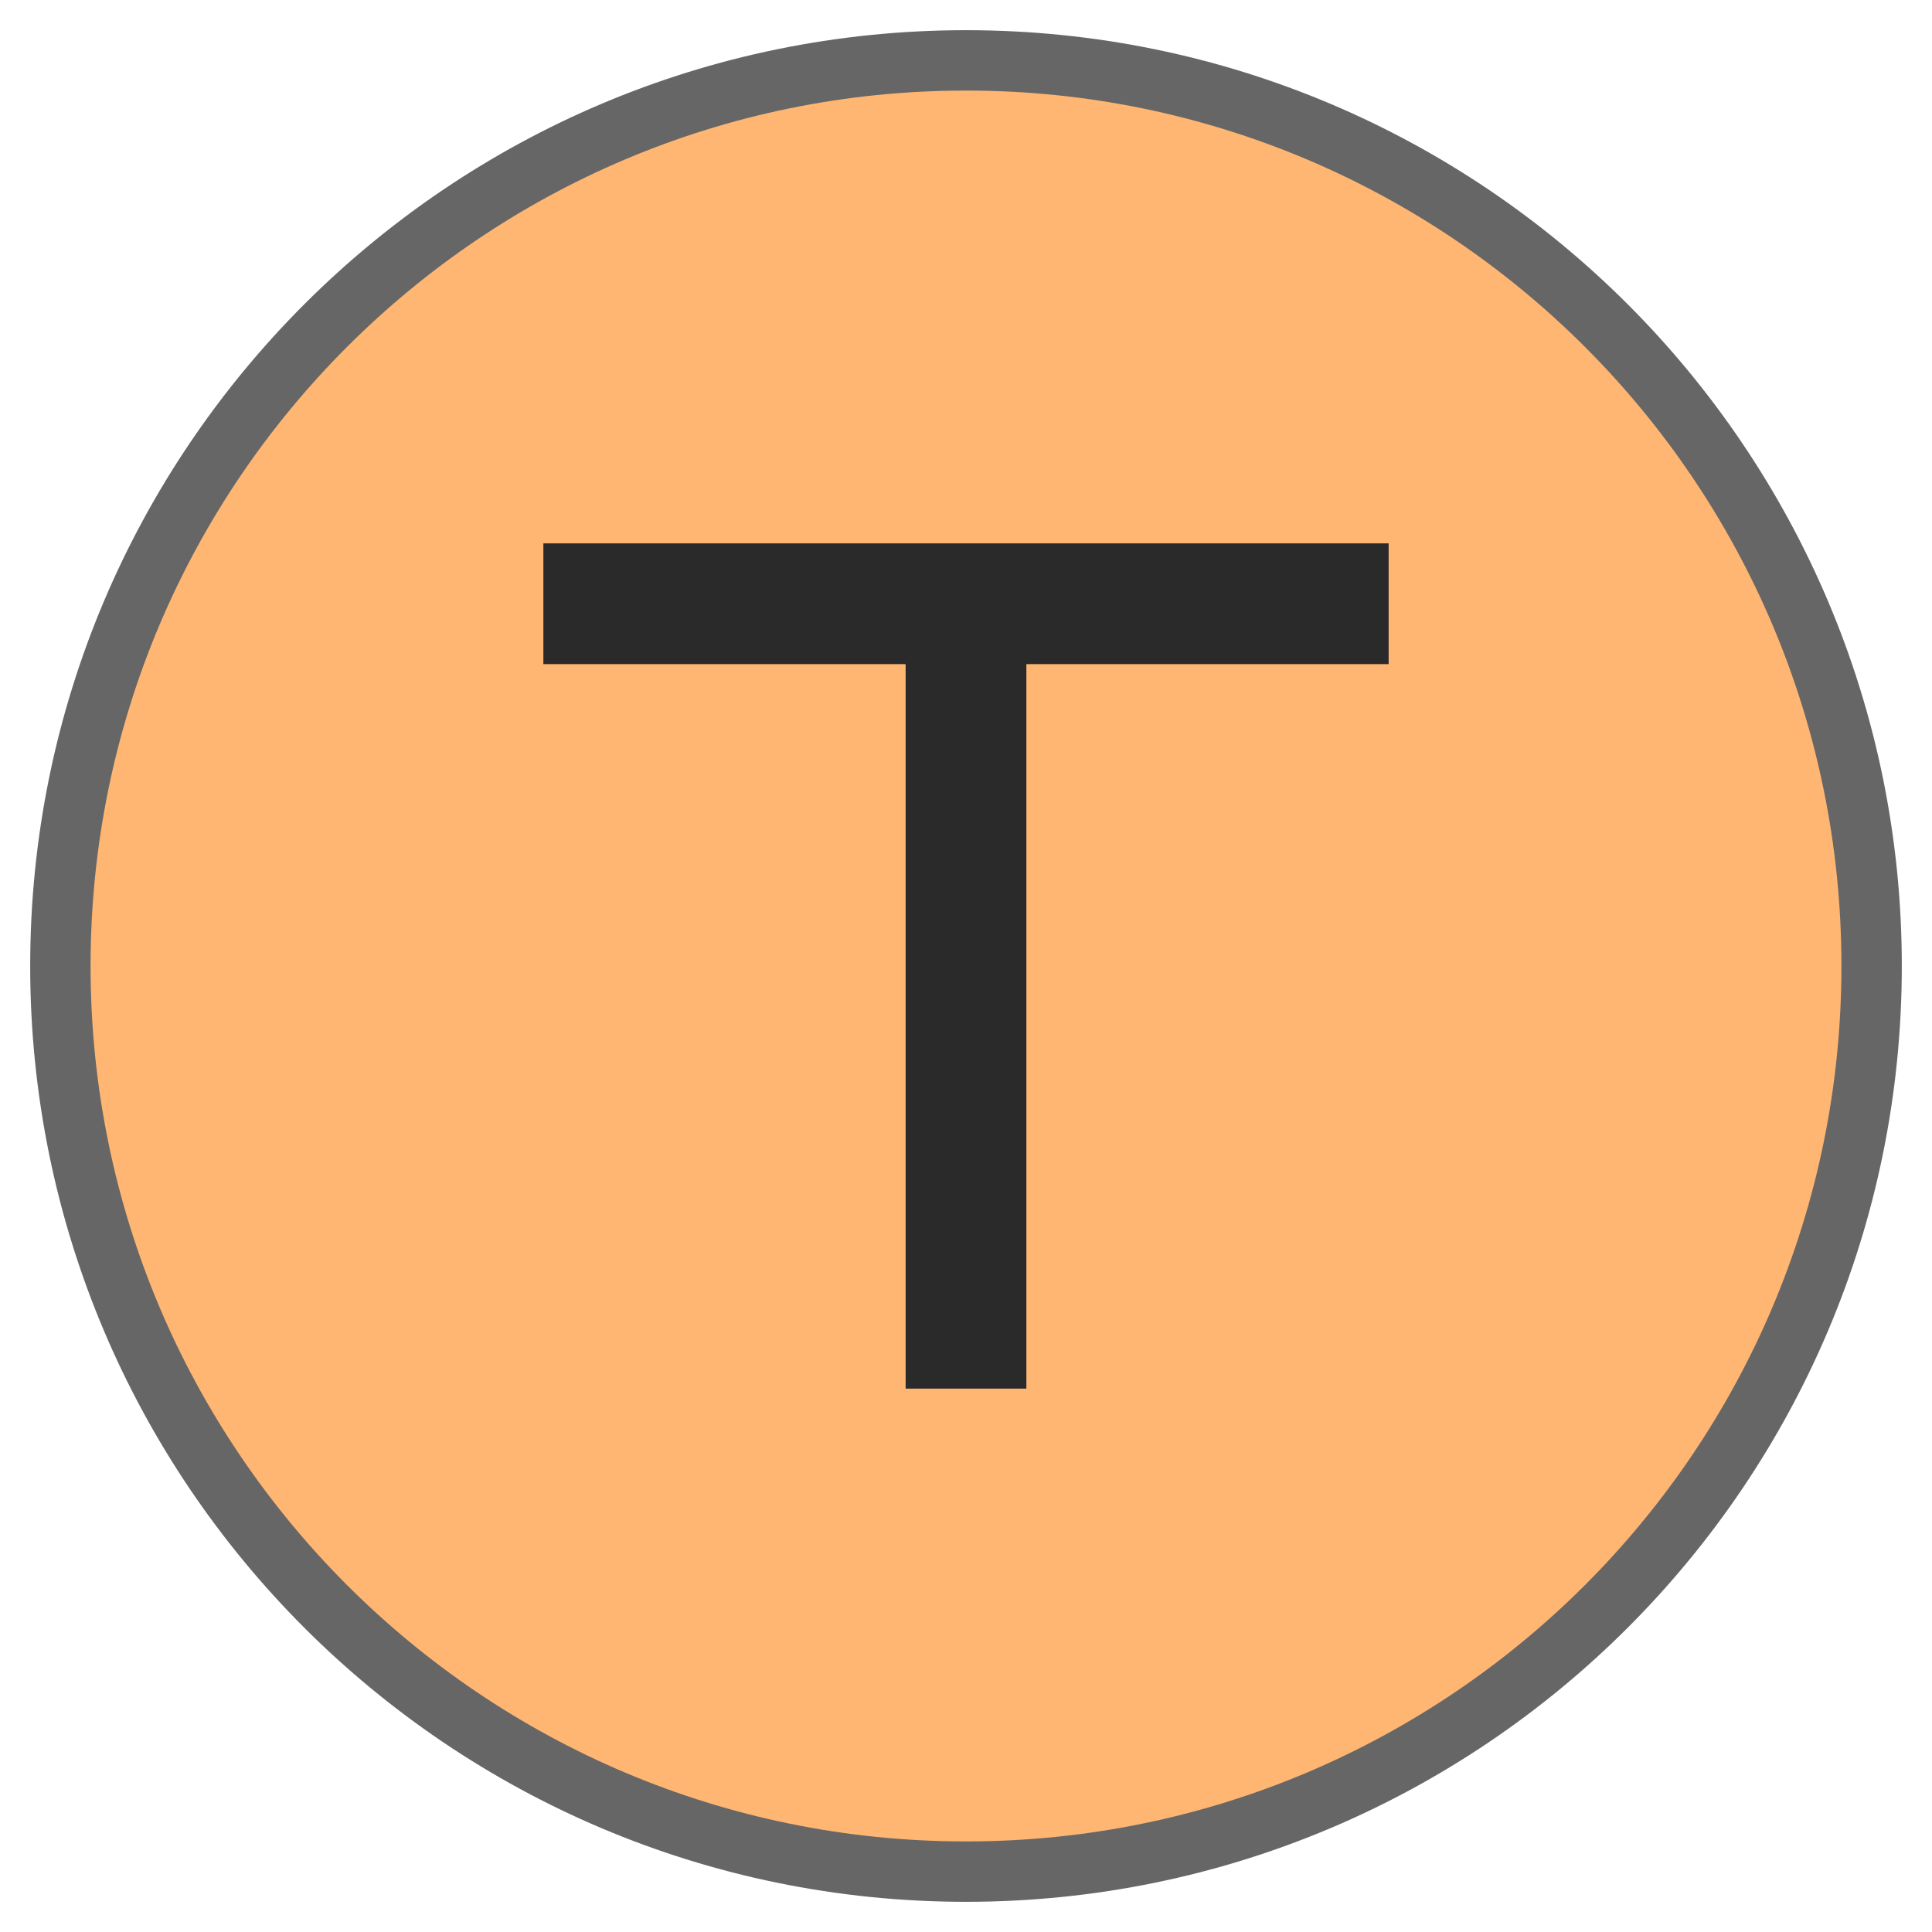
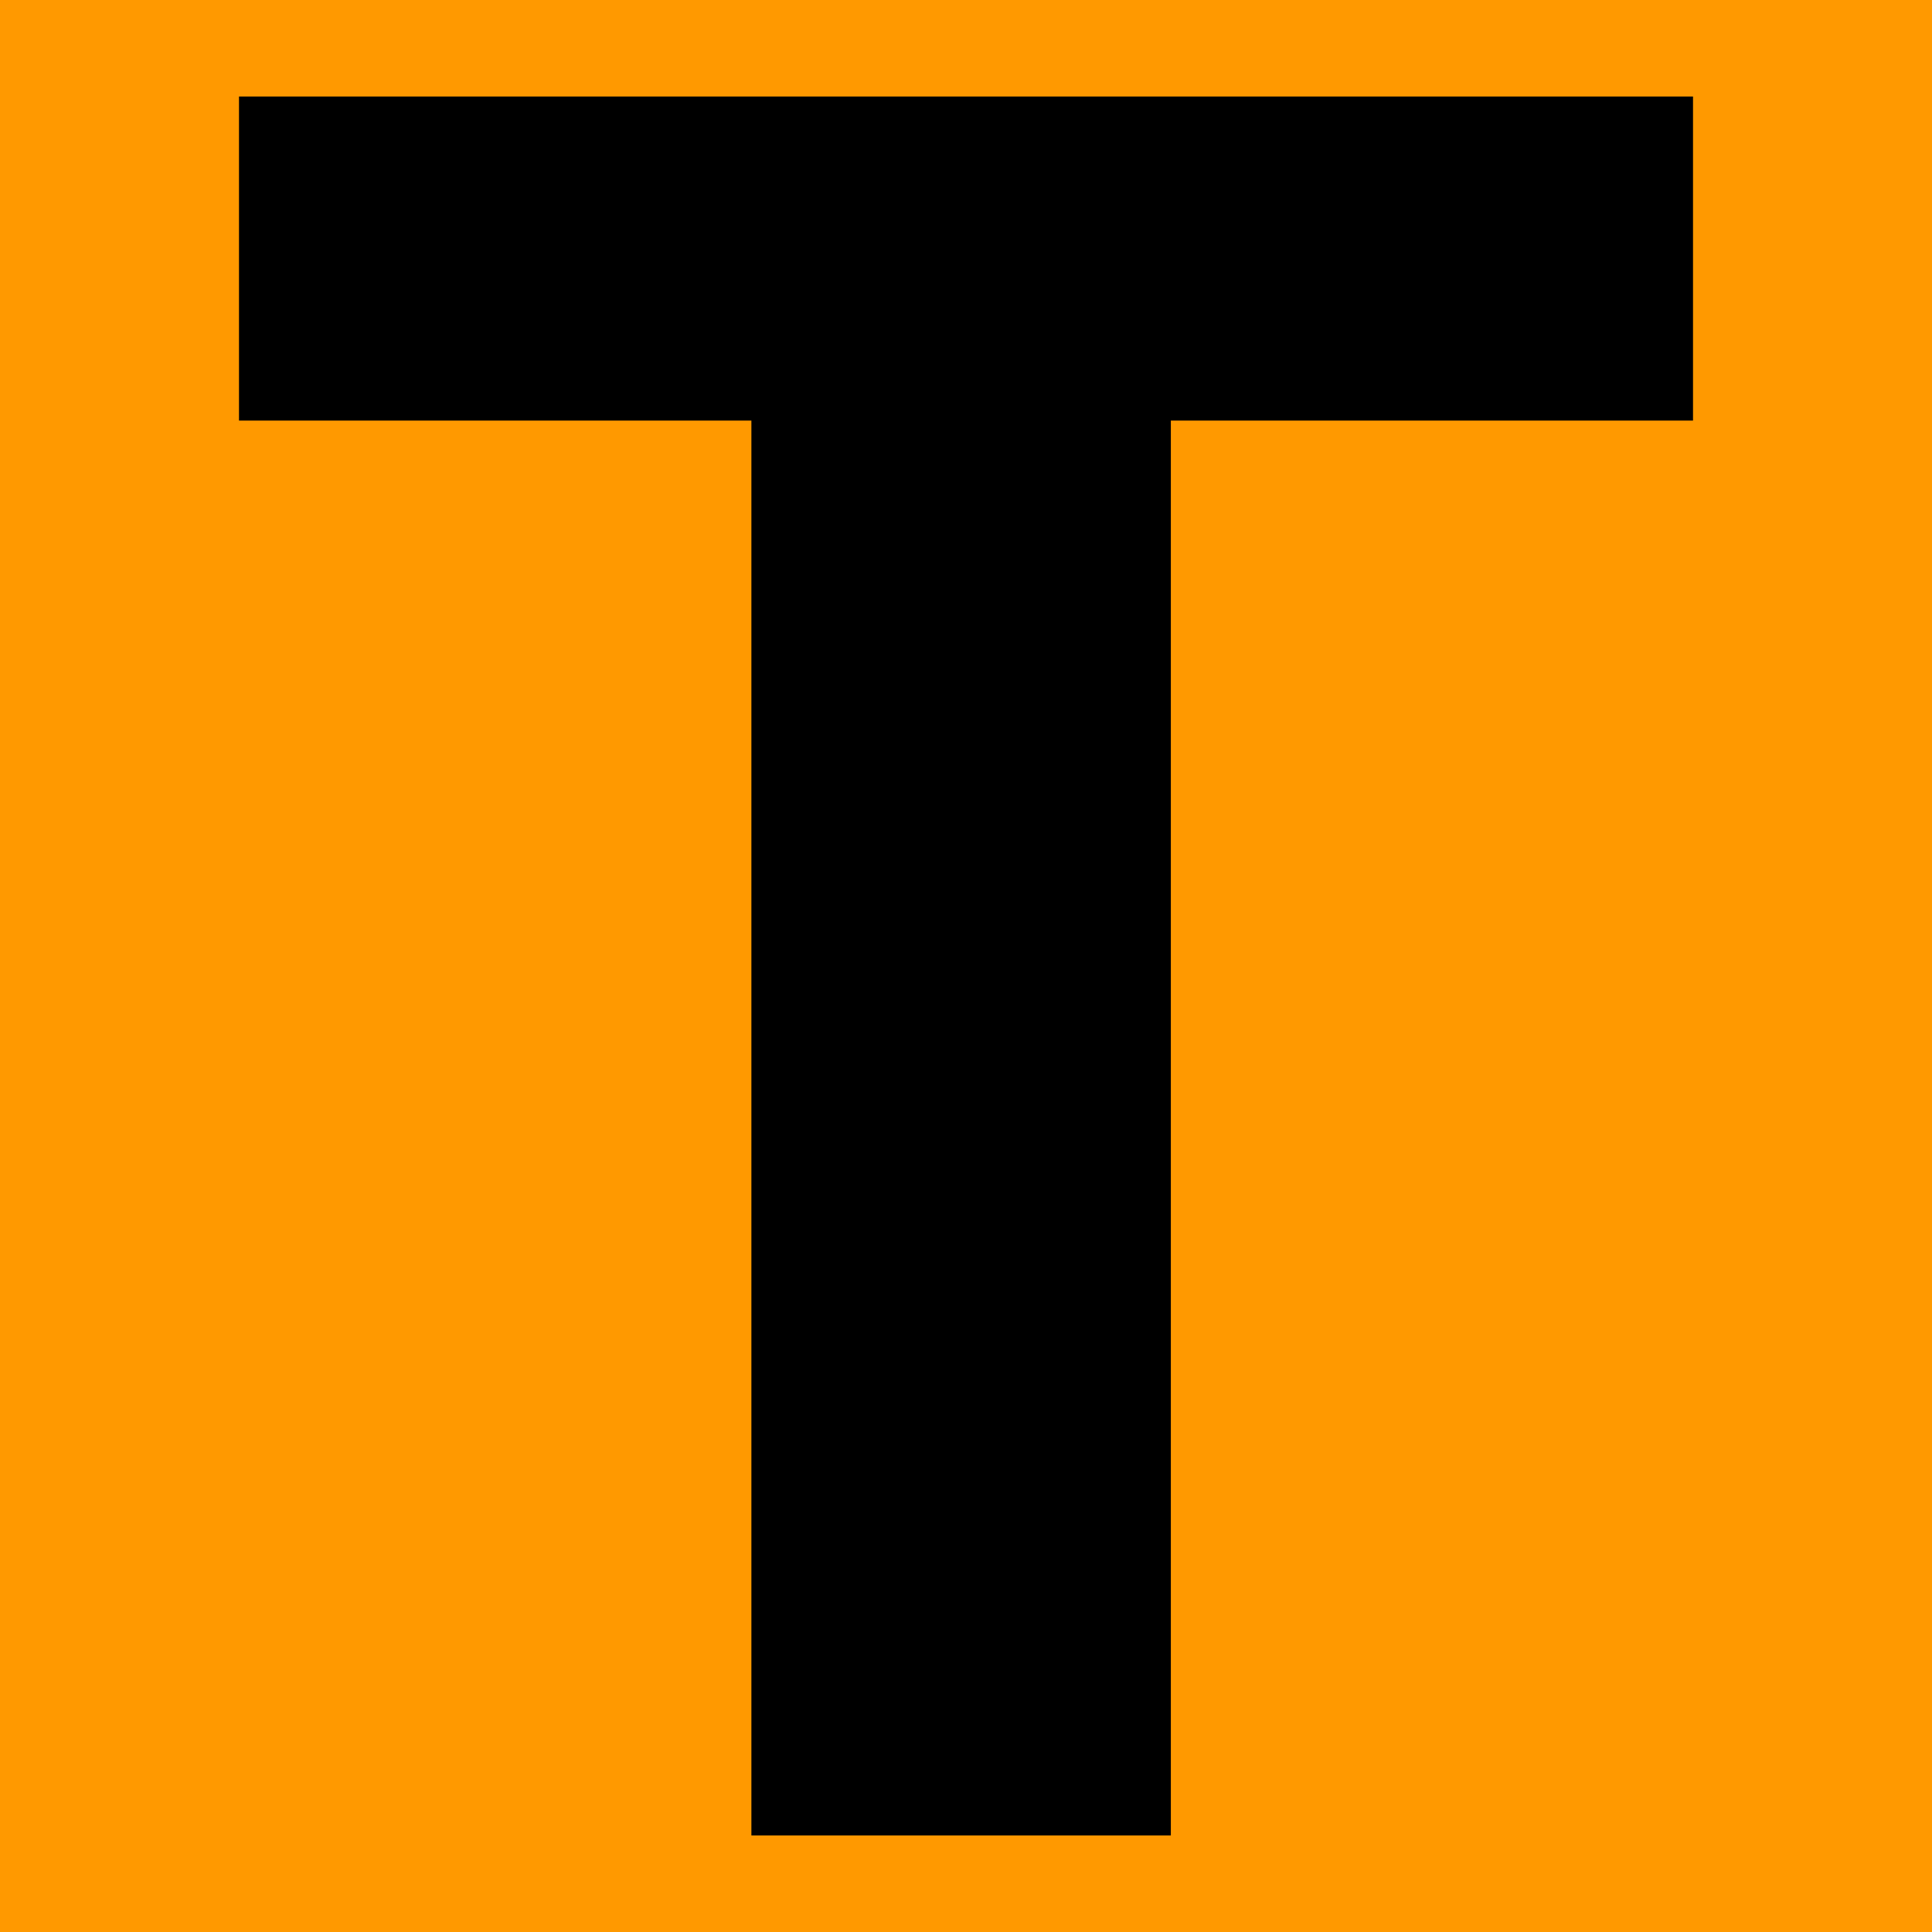
- <svg xmlns="http://www.w3.org/2000/svg" width="16" height="16" viewBox="0 0 16 16">
-   <circle cx="8" cy="8" r="7.5" fill="#FEB672" stroke="#666666" stroke-width="0.5" />
-   <path d="M4.5 4.5              h7              v1              h-3              v6              h-1              v-6              h-3              z" fill="#2A2A2A" />
+ <svg xmlns="http://www.w3.org/2000/svg" version="1.1" viewBox="0 0 200 200">
+   <rect width="200" height="200" fill="url('#gradient')" />
+   <defs>
+     <linearGradient id="gradient" gradientTransform="rotate(45 0.5 0.5)">
+       <stop offset="0%" stop-color="#ff9900" />
+       <stop offset="100%" stop-color="#ff9900" />
+     </linearGradient>
+   </defs>
+   <g>
+     <g fill="#000000" transform="matrix(12.65934,0,0,12.65934,20.31051,190.0073)" stroke="#dccf90" stroke-width="0">
+       <path d="M12.24-14.22L12.24-11.57L7.97-11.57L7.97 0L4.54 0L4.54-11.57L0.35-11.57L0.35-14.22L12.24-14.22Z" />
+     </g>
+   </g>
</svg>
